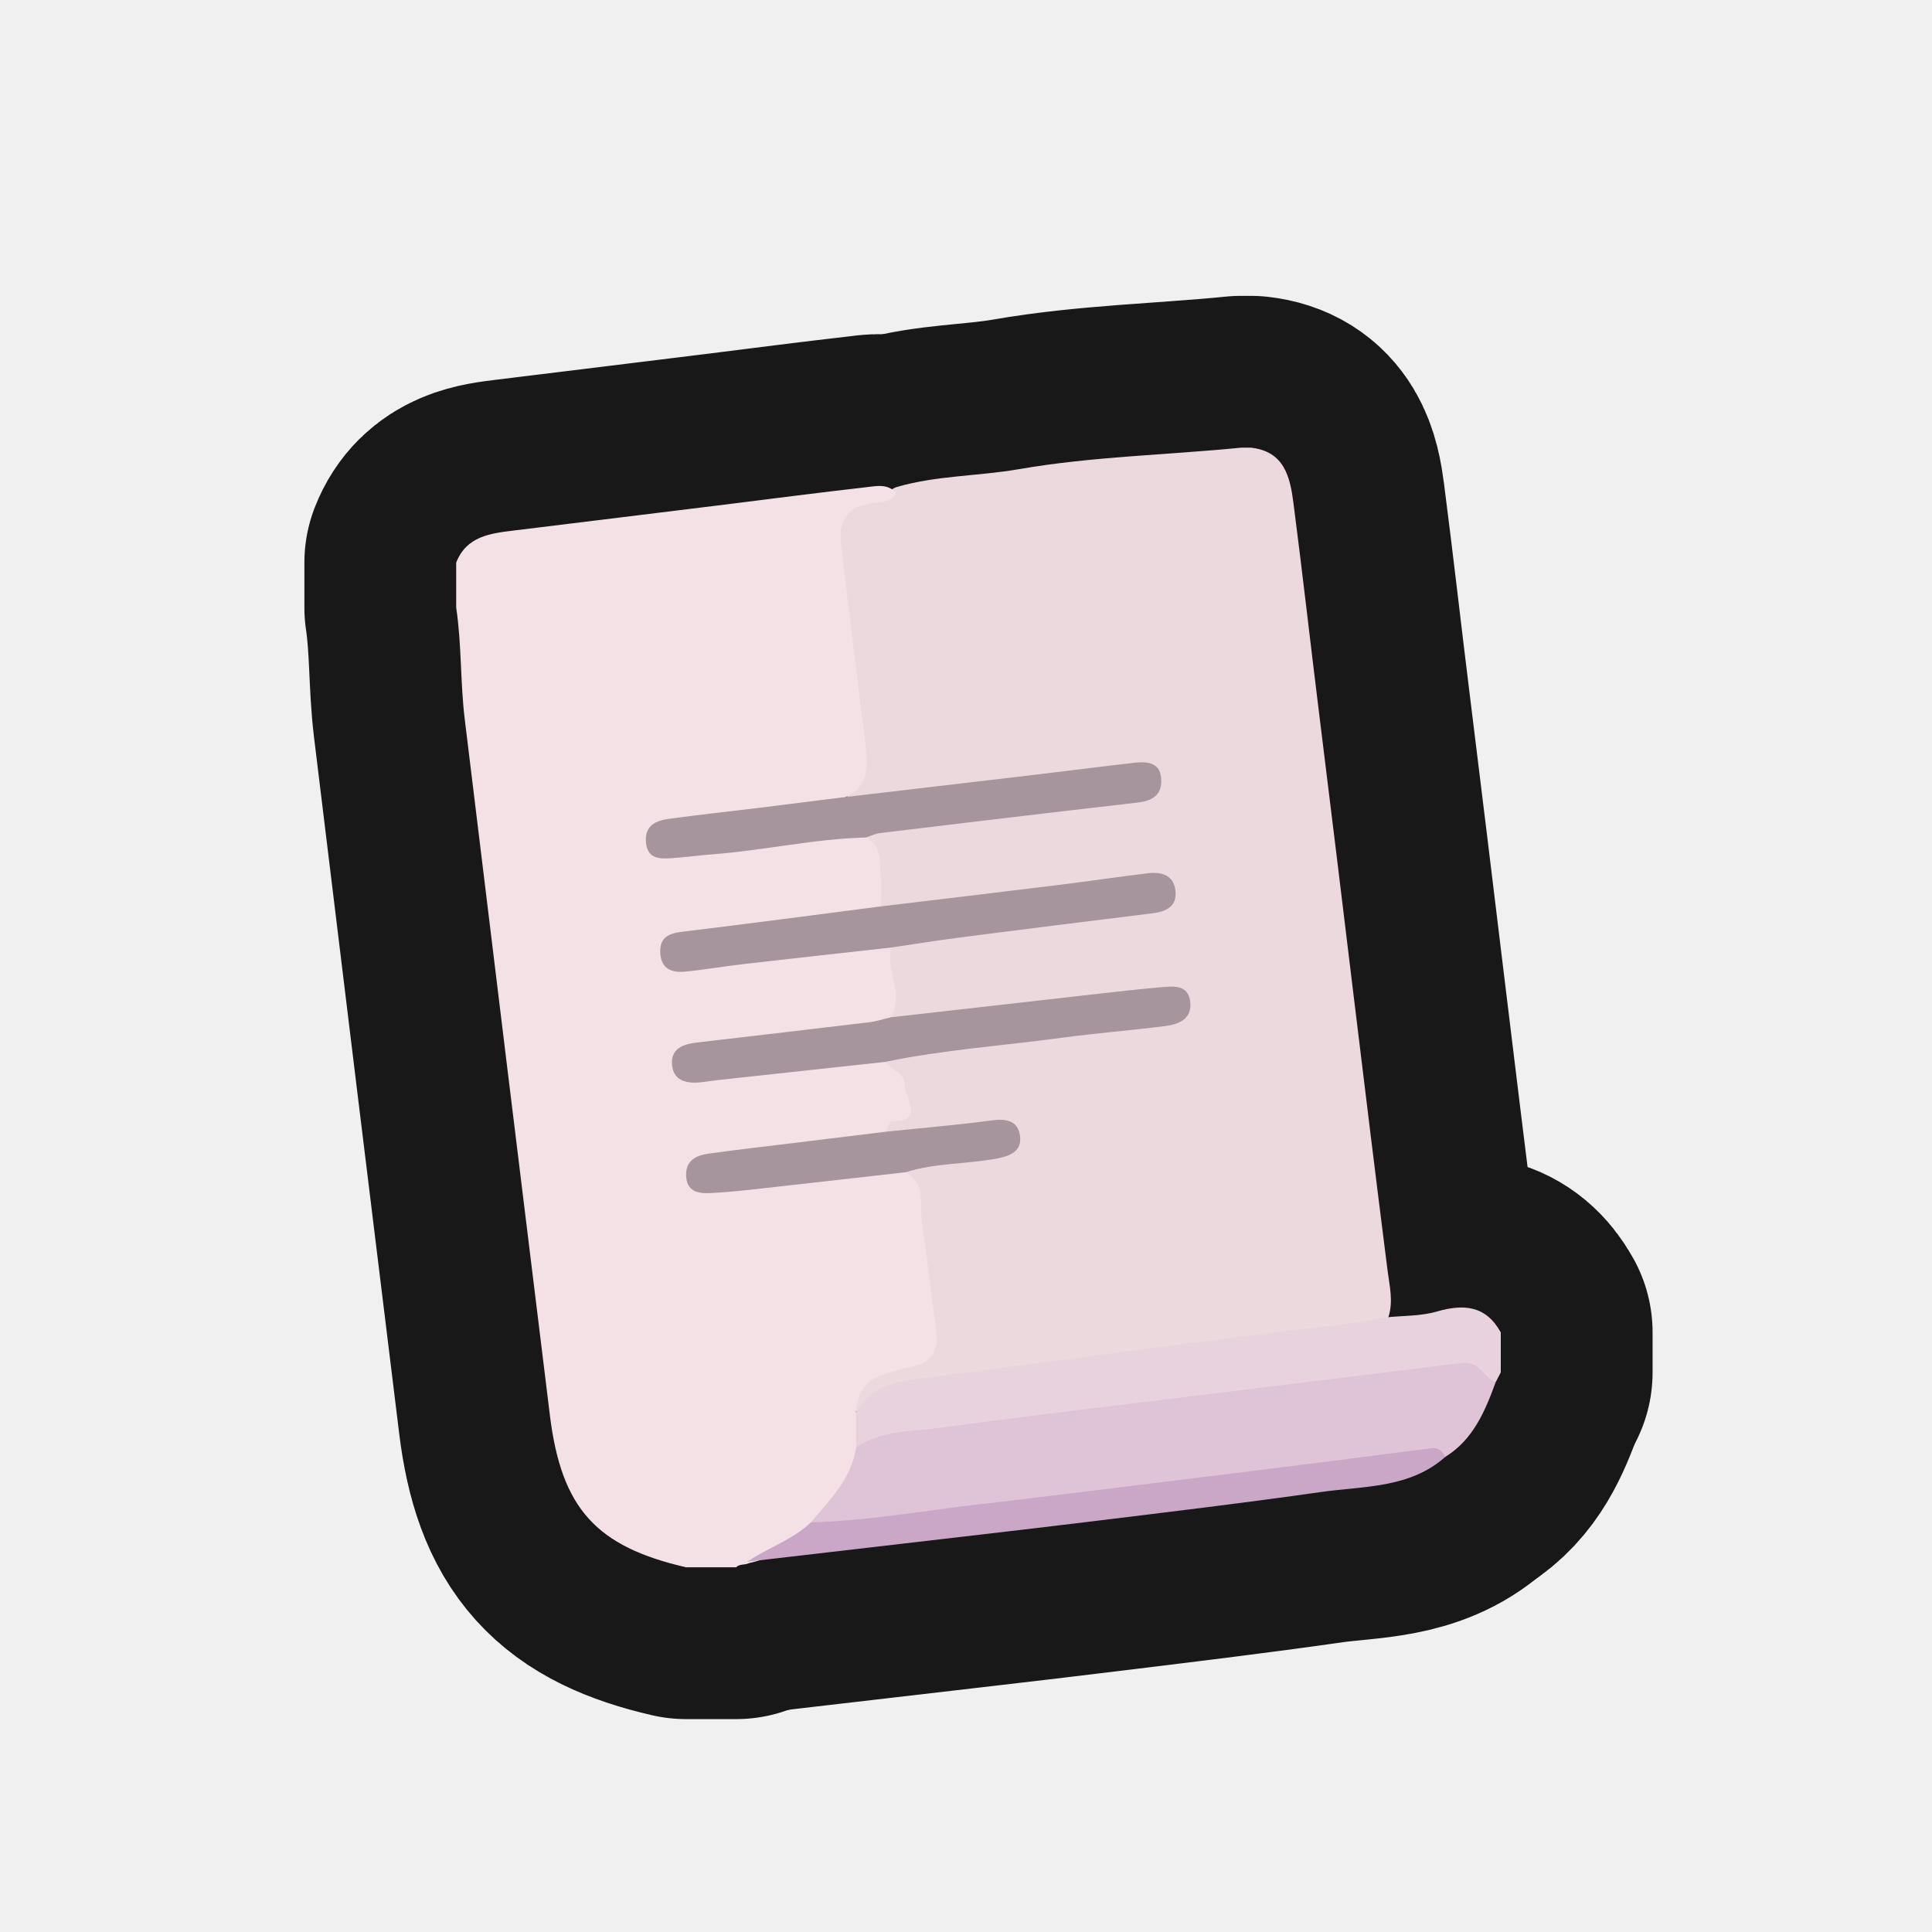
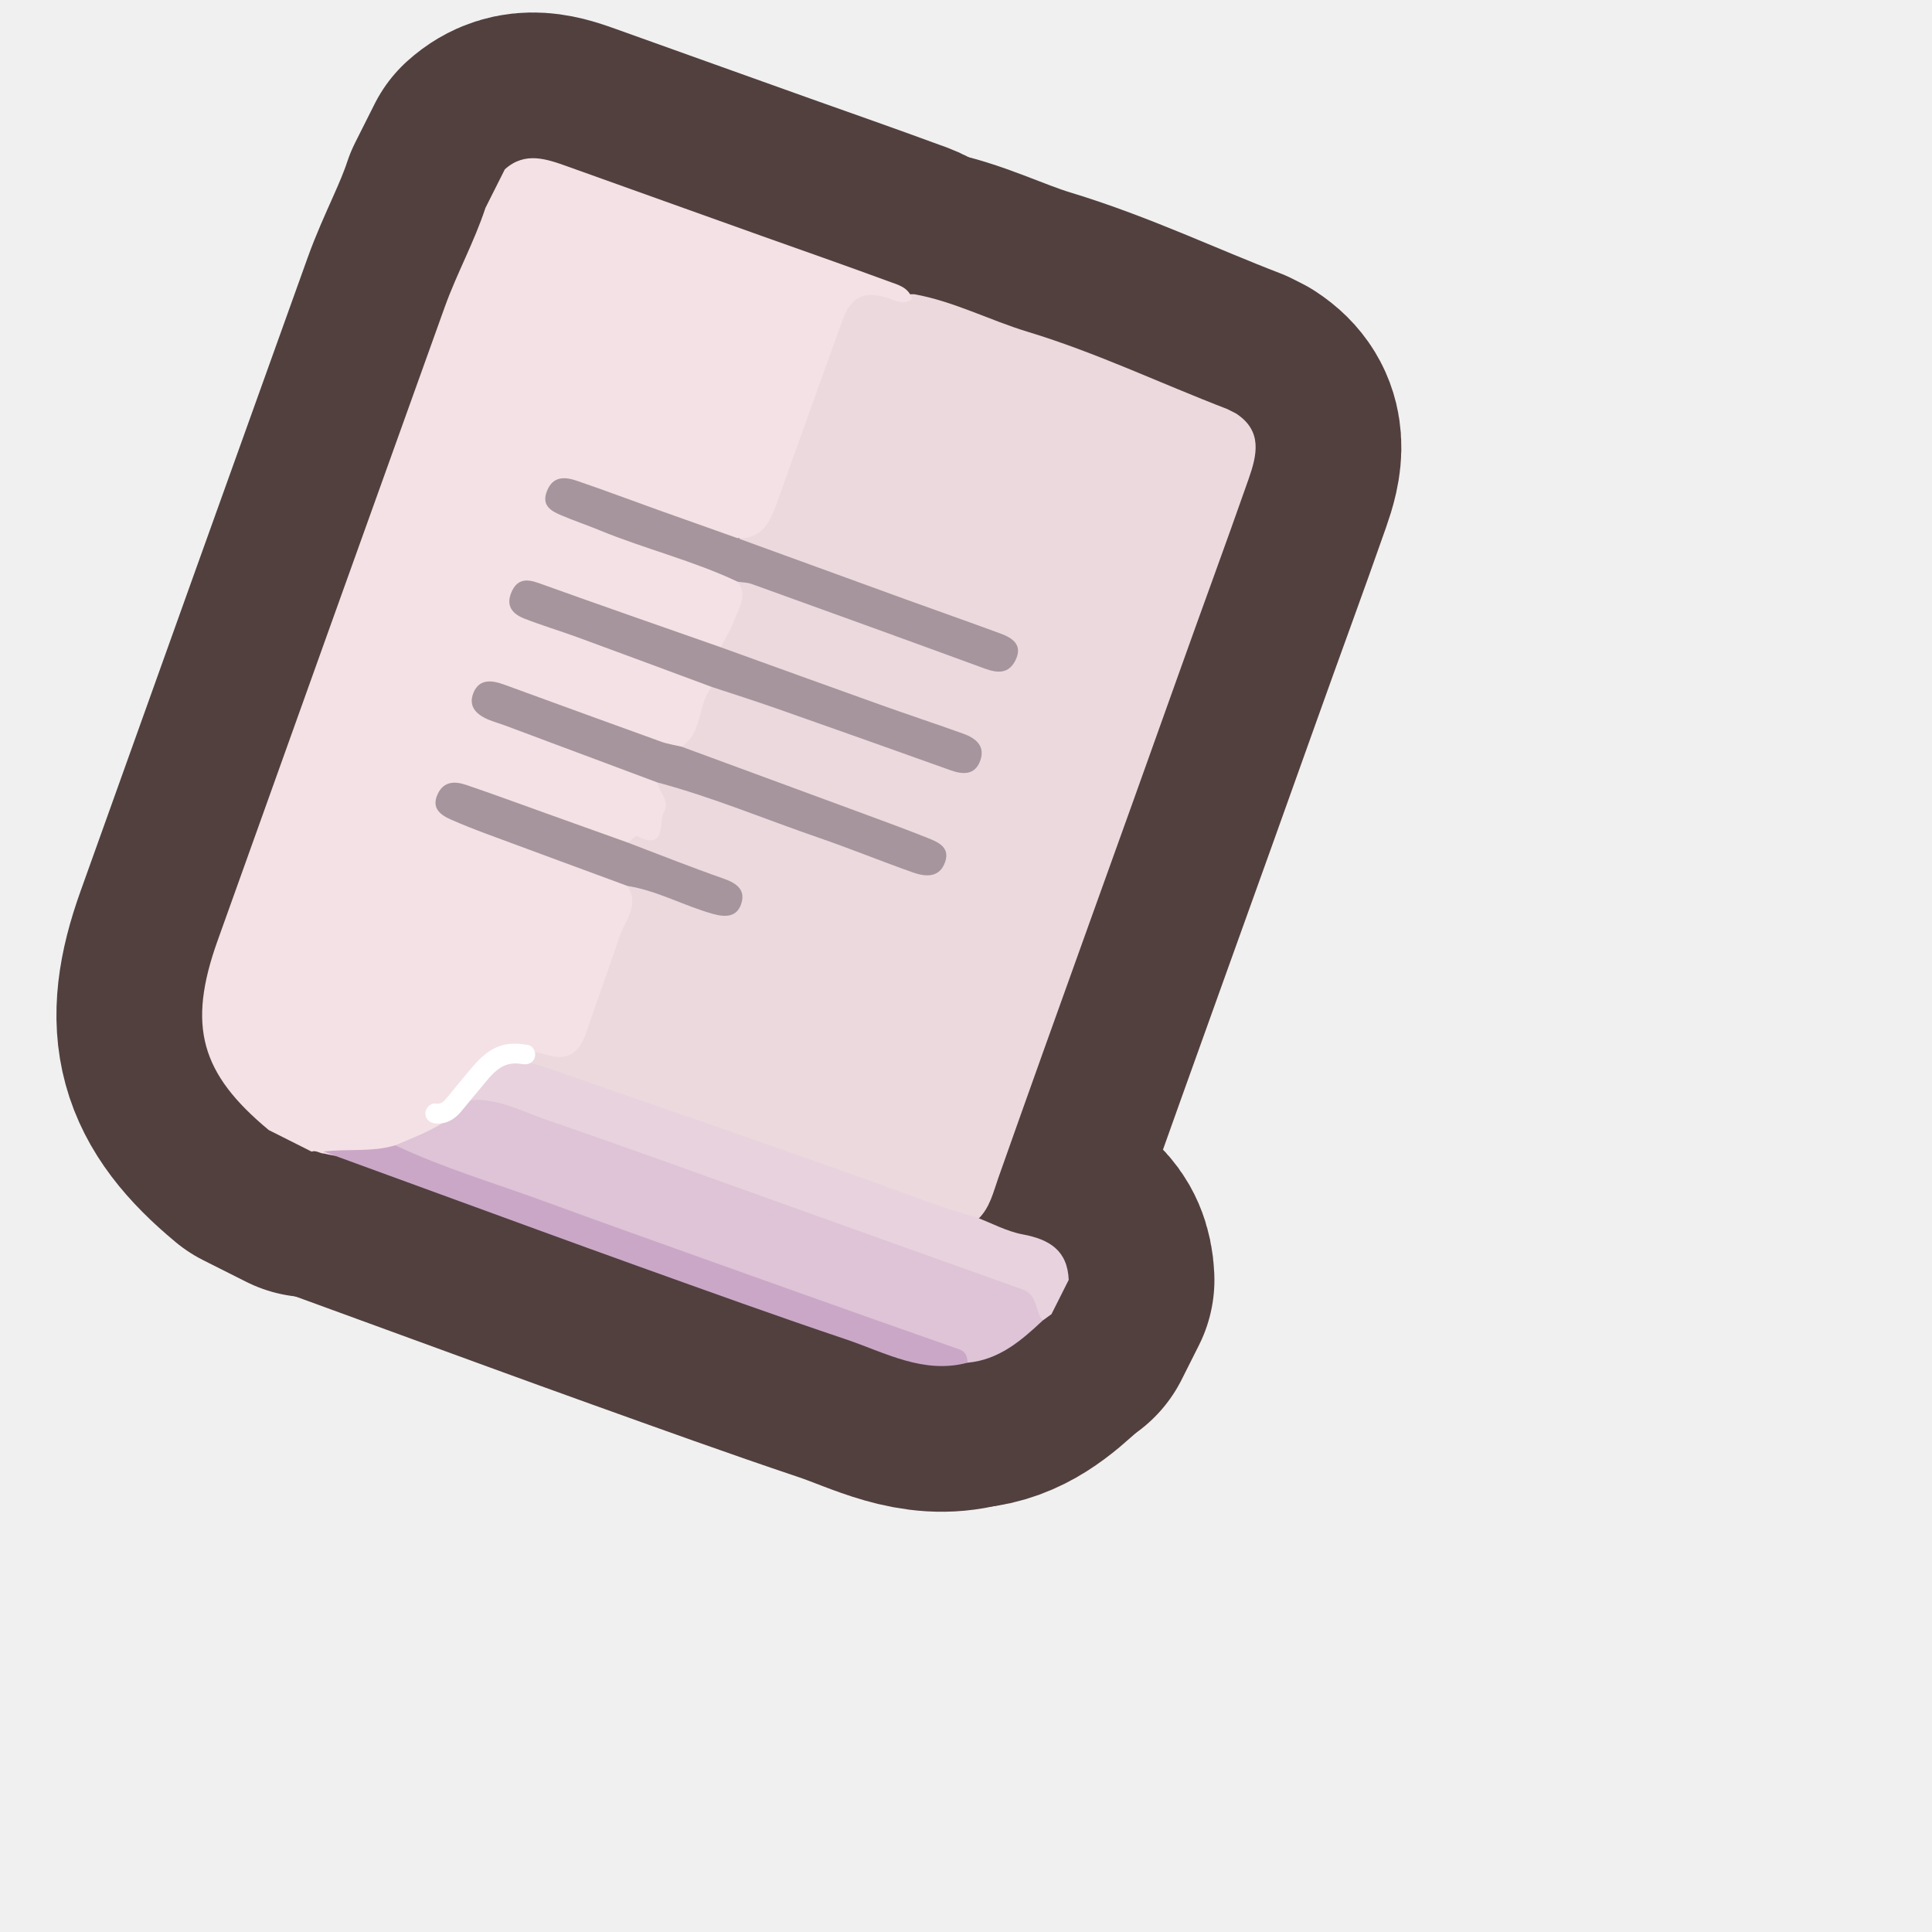
<svg xmlns="http://www.w3.org/2000/svg" xmlns:xlink="http://www.w3.org/1999/xlink" id="Layer_1" data-name="Layer 1" width="280" height="280" viewBox="0 0 280 280">
  <a xlink:href="https://www.notion.so/dmmnotes/Transcripts-ba81088cb946415f86bb25a005fe4ae2?pvs=4">
    <g>
      <g>
-         <path d="M179.839,64.879h1.449c4.822.534,5.669,4.175,6.166,8.005,1.333,10.277,2.484,20.576,3.765,30.86,3.337,26.782,6.476,53.588,9.874,80.363.285,2.247.871,4.519.117,6.798-1.277,1.785-3.278,1.848-5.165,2.098-19.899,2.633-39.805,5.219-59.719,7.724-4.382.551-8.401,1.615-12.01,4.142-2.163-2.855.097-4.376,1.907-5.869,1.414-1.166,3.302-1.447,5.031-1.956,2.321-.684,3.481-2.143,3.153-4.542-1.025-7.513-1.262-15.146-3.38-22.493.4-1.925,2.06-1.722,3.416-1.971,3.075-.566,6.229-.616,9.275-1.358,1.002-.244,2.456-.401,2.312-1.794-.151-1.466-1.613-1.15-2.631-1.153-3.982-.012-7.897.739-11.842,1.146-.964.099-1.919.195-2.828-.251-1.186-.95-.891-2.068.121-2.691,2.554-1.572,1.564-3.392.626-5.276-.562-1.128-1.861-2.043-.995-3.575,4.138-1.888,8.659-1.764,13.018-2.401,8.324-1.217,16.699-2.067,25.057-3.032,1.551-.179,4.091.04,3.792-2.176-.223-1.655-2.652-1.167-4.106-.988-10.499,1.291-21.025,2.35-31.507,3.778-1.896.258-3.824.708-5.579-.552-.711-3.481-1.832-6.949-.411-10.515,1.298-1.521,3.128-1.623,4.921-1.852,9.9-1.261,19.788-2.615,29.715-3.673,1.873-.2,5.171.042,4.837-2.397-.362-2.651-3.424-1.139-5.246-.944-10.284,1.102-20.528,2.536-30.789,3.832-1.535.194-3.106.593-4.566-.347-1.824-3.326-1.053-7.221-2.34-10.668.818-1.78,2.548-1.64,4.044-1.79,10.304-1.036,20.537-2.673,30.847-3.655,1.683-.16,3.35-.414,4.958-.942.724-.238,1.318-.738,1.258-1.566-.063-.872-.783-1.123-1.539-1.233-1.331-.195-2.639.031-3.955.187-11.123,1.317-22.205,2.956-33.332,4.239-1.666.192-3.358.604-4.867-.567,3.336-10.927-1.365-21.461-1.586-32.215-.01-.478-.142-.952-.203-1.43-.99-7.649-.523-8.352,7.046-10.589.705-.208,1.255-.711,1.926-.983,5.808-1.71,11.886-1.584,17.795-2.611,10.646-1.849,21.45-2.047,32.171-3.115Z" fill="none" stroke="#181818" stroke-linecap="round" stroke-linejoin="round" stroke-width="44" />
-         <path d="M129.866,71.416c-.625,1.294-1.791,1.316-3.029,1.467-3.89.473-5.38,2.245-4.943,5.989,1.13,9.697,2.358,19.383,3.529,29.075.361,2.989.576,5.952-2.817,7.554-1.321,1.775-3.348,1.762-5.232,1.966-6.237.675-12.419,1.793-18.675,2.314-.481.04-.973.076-1.427.232-.798.274-1.713.559-1.712,1.592.001,1.16,1.023,1.194,1.836,1.309,1.687.239,3.37.07,5.049-.151,5.861-.77,11.736-1.436,17.588-2.281,1.88-.271,3.861-.71,5.468.894,2.332,1.16,1.917,3.458,2.146,5.424.175,1.501.027,3.039.022,4.561-1.583,1.914-3.918,1.674-5.999,1.952-6.459.863-12.935,1.605-19.389,2.508-.717.1-1.447.175-2.135.391-1.083.34-2.787.265-2.515,1.949.257,1.592,1.8,1.268,2.983,1.16,8.053-.737,16.07-1.795,24.1-2.745,1.533-.181,3.139-.626,4.419.751-.734,3.368,1.908,6.738-.003,10.106-.964,1.762-2.737,1.724-4.383,1.972-7.126,1.072-14.348,1.395-21.442,2.685-1.5.273-4.181-0-3.847,2.159.316,2.045,2.785,1.129,4.367,1.006,6.467-.505,12.891-1.406,19.326-2.204,1.762-.218,3.607-.611,5.115.849.981,1.167,3,1.748,2.895,3.456-.11,1.789,3.094,5.167-1.988,5.154-.258-.001-.517.98-.776,1.504-1.188,1.705-3.094,1.715-4.848,1.977-6.081.91-12.233,1.236-18.309,2.195-1.064.168-2.175.148-3.123.785-.411.276-.769.596-.783,1.129-.02.741.485,1.059,1.104,1.207,1.792.428,3.599.277,5.395.046,6.099-.783,12.201-1.536,18.303-2.286,1.76-.216,3.613-.729,5.109.82,3.037,1.767,2.009,4.871,2.393,7.472.749,5.07,1.309,10.169,2.029,15.244.448,3.159-.682,5.052-3.931,5.564-.939.148-1.841.519-2.772.738-3.066.723-4.799,2.558-4.899,5.784,1.372,1.276,1.102,2.922,1.024,4.524-.461,4.982-3.428,8.523-6.807,11.827-2.807,2.624-5.954,4.656-9.763,5.51-.579.302-1.334.064-1.841.595h-7.243c-13.02-3.005-18.078-8.483-19.747-22.075-4.129-33.627-8.255-67.255-12.34-100.888-.649-5.345-.431-10.778-1.234-16.124v-6.52c1.495-3.846,4.988-4.233,8.338-4.65,10.293-1.28,20.593-2.505,30.885-3.794,6.702-.839,13.401-1.709,20.113-2.473,1.539-.175,3.141-.576,4.414.792Z" fill="none" stroke="#181818" stroke-linecap="round" stroke-linejoin="round" stroke-width="44" />
-         <path d="M217.505,198.895c-.251.484-.502.968-.753,1.452-9.792-2.757-19.303.64-28.857,1.639-18.83,1.968-37.608,4.484-56.407,6.776-2.477.302-4.796,1.811-7.412,1.006-.003-1.692-.006-3.384-.01-5.077,2.297-4.211,6.5-4.507,10.531-5.044,16.383-2.181,32.763-4.381,49.164-6.419,5.706-.709,11.443-1.152,17.088-2.304,2.464-.255,5.028-.164,7.369-.842,3.931-1.137,7.123-.878,9.286,3.018v5.795Z" fill="none" stroke="#181818" stroke-linecap="round" stroke-linejoin="round" stroke-width="44" />
-         <path d="M129.134,137.327c-7.113.793-14.227,1.569-21.337,2.388-2.852.328-5.685.83-8.541,1.102-1.841.175-3.397-.355-3.558-2.608-.154-2.155.99-2.905,3.017-3.151,9.66-1.171,19.306-2.453,28.957-3.696,8.46-1.019,16.923-2.02,25.38-3.062,4.41-.544,8.806-1.193,13.216-1.731,1.959-.239,3.805.165,4.086,2.481.281,2.315-1.327,3.069-3.366,3.318-9.297,1.139-18.592,2.305-27.882,3.501-3.331.429-6.648.969-9.971,1.458Z" fill="none" stroke="#181818" stroke-linecap="round" stroke-linejoin="round" stroke-width="44" />
-         <path d="M128.268,153.9c-8.128.882-16.255,1.762-24.383,2.648-.836.091-1.666.25-2.503.324-2.011.178-3.821-.317-3.992-2.606-.173-2.324,1.654-2.946,3.598-3.174,8.336-.975,16.674-1.938,25.006-2.942,1.059-.128,2.091-.473,3.136-.717,9.658-1.097,19.314-2.2,28.973-3.288,3.46-.39,6.92-.79,10.389-1.09,1.686-.146,3.657-.288,3.991,2.01.37,2.549-1.56,3.371-3.568,3.631-5.001.647-10.037,1.025-15.033,1.704-8.539,1.16-17.158,1.738-25.614,3.5Z" fill="none" stroke="#181818" stroke-linecap="round" stroke-linejoin="round" stroke-width="44" />
-         <path d="M125.502,121.378c-7.442.176-14.718,1.863-22.119,2.426-2.028.154-4.047.432-6.076.573-1.749.121-3.481.089-3.689-2.311-.211-2.427,1.438-3.137,3.333-3.397,4.268-.585,8.555-1.04,12.832-1.564,4.275-.524,8.548-1.067,12.823-1.603,8.946-1.05,17.893-2.093,26.839-3.153,5.011-.594,10.016-1.246,15.03-1.81,1.943-.219,3.799.016,3.823,2.586.021,2.292-1.503,2.969-3.554,3.205-12.415,1.425-24.823,2.911-37.23,4.406-.686.083-1.342.422-2.011.643Z" fill="none" stroke="#181818" stroke-linecap="round" stroke-linejoin="round" stroke-width="44" />
-         <path d="M131.247,169.889c-7.507.848-15.014,1.707-22.523,2.537-1.909.211-3.825.382-5.743.483-1.821.096-3.478-.222-3.548-2.551-.065-2.174,1.468-2.916,3.245-3.163,4.159-.578,8.333-1.048,12.501-1.56,4.406-.541,8.812-1.08,13.218-1.62,5.128-.532,10.269-.969,15.379-1.641,2.122-.279,3.783.073,4.059,2.306.247,2.005-1.193,2.795-3.128,3.177-4.461.882-9.085.644-13.461,2.032Z" fill="none" stroke="#181818" stroke-linecap="round" stroke-linejoin="round" stroke-width="44" />
-         <path d="M124.076,209.768c3.678-2.483,8.033-2.277,12.131-2.834,13.376-1.818,26.787-3.377,40.185-5.03,11.857-1.463,23.717-2.907,35.573-4.383,2.363-.294,3.084,2.071,4.788,2.826-1.538,4.197-3.241,8.283-7.282,10.79-10.668.975-21.265,2.545-31.901,3.795-18.322,2.153-36.61,4.585-54.938,6.693-1.777.204-3.635.537-5.093-1.005,2.744-3.277,5.864-6.327,6.537-10.852Z" fill="none" stroke="#181818" stroke-linecap="round" stroke-linejoin="round" stroke-width="44" />
-         <path d="M117.539,220.62c8.054-.19,15.974-1.635,23.95-2.554,8.928-1.03,17.847-2.141,26.767-3.239,8.682-1.068,17.362-2.157,26.042-3.248,4.395-.552,8.786-1.137,13.182-1.689.972-.122,1.583.425,1.992,1.248-5.192,4.595-11.833,4.212-18.045,5.099-10.911,1.558-21.859,2.87-32.801,4.207-10.827,1.323-21.665,2.553-32.498,3.82-5.948.695-11.896,1.383-17.843,2.073,3.008-2.032,6.571-3.163,9.256-5.717Z" fill="none" stroke="#181818" stroke-linecap="round" stroke-linejoin="round" stroke-width="44" />
+         <path d="M177.875,59.29l1.242.625c3.905,2.538,3.061,6.025,1.836,9.523-3.288,9.388-6.743,18.717-10.078,28.088-8.687,24.406-17.555,48.748-26.186,73.175-.724,2.05-1.202,4.251-2.831,5.88-1.865.98-3.608.172-5.334-.428-18.2-6.323-36.386-12.689-54.544-19.128-3.996-1.417-7.901-2.238-12.086-1.627-.624-3.381,1.97-3.711,4.167-4.211,1.716-.39,3.456.183,5.158.492,2.285.415,3.909-.337,4.663-2.536,2.361-6.885,5.449-13.533,6.801-20.747,1.173-1.478,2.509-.588,3.779-.218,2.881.841,5.608,2.158,8.539,2.835.965.223,2.279.715,2.756-.541.502-1.322-.887-1.682-1.759-2.123-3.41-1.728-7.091-2.771-10.65-4.124-.87-.33-1.73-.66-2.318-1.435-.608-1.326.128-2.158,1.264-2.256,2.868-.247,2.804-2.235,2.812-4.255.005-1.209-.715-2.555.688-3.495,4.363.166,8.186,2.221,12.199,3.554,7.663,2.546,15.212,5.428,22.796,8.205,1.407.515,3.491,1.798,4.19-.231.522-1.515-1.771-2.145-3.095-2.618-9.56-3.42-19.044-7.051-28.649-10.347-1.737-.596-3.584-1.042-4.546-2.879.892-3.292,1.426-6.749,4.182-9.195,1.768-.744,3.382-.043,5.018.534,9.034,3.187,18.098,6.29,27.066,9.664,1.692.637,4.416,2.266,5.182.031.832-2.43-2.445-2.453-4.092-3.072-9.294-3.49-18.698-6.677-28.056-9.991-1.4-.496-2.92-.831-3.766-2.267-.13-3.639,2.211-6.647,2.594-10.157,1.469-1.174,2.892-.308,4.24.208,9.283,3.555,18.764,6.564,28.029,10.167,1.512.588,3.051,1.09,4.658,1.33.723.108,1.448-.064,1.754-.801.322-.775-.187-1.3-.788-1.721-1.057-.741-2.276-1.111-3.472-1.546-10.106-3.667-20.317-7.041-30.412-10.738-1.511-.554-3.14-.93-3.929-2.585,7.573-7.932,8.084-18.993,12.532-28.31.198-.414.289-.878.442-1.314,2.449-6.986,3.153-7.388,10.609-6.042.694.125,1.383-.069,2.076-.012,5.718,1.038,10.877,3.767,16.387,5.435,9.927,3.005,19.278,7.494,28.932,11.201Z" fill="none" stroke="#52403f" stroke-linecap="round" stroke-linejoin="round" stroke-width="42.235" />
+         <path d="M132.201,43.347c-1.094.84-2.104.357-3.23-.048-3.54-1.272-5.582-.395-6.822,3.005-3.212,8.803-6.336,17.639-9.512,26.456-.979,2.719-2.073,5.353-5.674,5.264-1.898.953-3.631.068-5.335-.57-5.64-2.111-11.424-3.818-17.013-6.069-.43-.173-.867-.354-1.323-.416-.802-.11-1.71-.259-2.154.627-.499.996.362,1.465,1.01,1.914,1.343.932,2.86,1.513,4.395,2.048,5.358,1.867,10.684,3.829,16.066,5.629,1.729.578,3.617,1.057,4.304,3.124,1.5,2.001.153,3.792-.498,5.577-.497,1.362-1.288,2.618-1.948,3.921-2.183.959-4.082-.254-5.986-.913-5.911-2.045-11.785-4.201-17.709-6.211-.658-.223-1.316-.474-2-.586-1.075-.176-2.504-.975-2.997.587-.466,1.476.997,1.863,2.058,2.281,7.224,2.841,14.556,5.39,21.851,8.039,1.393.506,2.962.816,3.466,2.55-2.082,2.572-1.269,6.601-4.36,8.665-1.586,1.095-3.091.298-4.609-.199-6.574-2.154-12.906-4.991-19.546-6.943-1.404-.413-3.585-1.803-4.23.193-.611,1.89,1.901,2.169,3.311,2.746,5.764,2.356,11.661,4.353,17.524,6.444,1.605.572,3.357,1.031,4.021,2.934.338,1.423,1.819,2.793.992,4.212-.866,1.487.425,5.765-3.928,3.563-.221-.112-.867.618-1.314.955-1.754.95-3.393.137-5.01-.395-5.607-1.842-11.024-4.215-16.648-6.013-.985-.315-1.93-.811-3.017-.673-.471.06-.916.18-1.158.63-.337.627-.041,1.118.426,1.511,1.352,1.14,2.967,1.79,4.607,2.366,5.568,1.958,11.125,3.944,16.682,5.932,1.603.574,3.413.933,4.028,2.907,1.843,2.825-.378,5.044-1.17,7.44-1.544,4.671-3.263,9.285-4.833,13.947-.978,2.902-2.763,4.038-5.771,3.076-.869-.278-1.803-.349-2.696-.562-2.941-.702-5.218.124-6.696,2.848.626,1.686-.315,2.981-1.072,4.321-2.544,4.073-6.615,5.831-10.938,7.208-3.539,1.04-7.114,1.426-10.748.515-.627.009-1.172-.52-1.835-.284-2.071-1.041-4.141-2.082-6.212-3.124-9.869-8.192-11.845-15.071-7.415-27.446,10.96-30.618,21.922-61.236,32.923-91.839,1.748-4.864,4.278-9.428,5.895-14.359l2.811-5.591c2.941-2.654,6.103-1.48,9.155-.392,9.379,3.341,18.74,6.732,28.122,10.065,6.11,2.17,12.229,4.314,18.314,6.553,1.395.513,2.942.861,3.444,2.582Z" fill="none" stroke="#52403f" stroke-linecap="round" stroke-linejoin="round" stroke-width="42.235" />
+         <path d="M152.385,190.46c-.424.307-.848.614-1.272.921-7.208-6.587-16.83-7.775-25.453-11.038-16.997-6.432-34.185-12.372-51.295-18.513-2.255-.809-4.894-.515-6.79-2.334.727-1.453,1.454-2.905,2.181-4.358,3.786-2.621,7.518-1.062,11.206.216,14.99,5.195,29.986,10.371,44.93,15.695,5.199,1.852,10.31,3.946,15.648,5.393,2.223.844,4.382,2.027,6.683,2.456,3.862.72,6.488,2.318,6.662,6.592l-2.499,4.97Z" fill="none" stroke="#52403f" stroke-linecap="round" stroke-linejoin="round" stroke-width="42.235" />
+         <path d="M103.15,99.555c-6.442-2.387-12.878-4.79-19.328-7.153-2.587-.948-5.233-1.74-7.8-2.738-1.655-.644-2.76-1.769-1.927-3.771.797-1.915,2.102-2.064,3.946-1.401,8.789,3.161,17.614,6.222,26.426,9.318,7.695,2.775,15.383,5.565,23.086,8.318,4.016,1.435,8.066,2.774,12.08,4.215,1.783.64,3.192,1.783,2.434,3.889-.757,2.106-2.461,2.059-4.318,1.394-8.465-3.032-16.938-6.041-25.421-9.021-3.041-1.069-6.119-2.036-9.179-3.049Z" fill="none" stroke="#52403f" stroke-linecap="round" stroke-linejoin="round" stroke-width="42.235" />
+         <path d="M95.261,113.394c-7.35-2.749-14.7-5.499-22.052-8.244-.757-.282-1.537-.504-2.287-.801-1.801-.715-3.14-1.92-2.299-3.957.853-2.067,2.689-1.813,4.454-1.17,7.569,2.759,15.135,5.528,22.713,8.26.963.347,1.997.496,2.999.737,8.755,3.224,17.512,6.442,26.264,9.674,3.135,1.158,6.275,2.307,9.379,3.546,1.509.602,3.26,1.33,2.556,3.445-.781,2.345-2.791,2.218-4.626,1.575-4.568-1.601-9.05-3.449-13.627-5.022-7.823-2.688-15.464-5.908-23.475-8.044Z" fill="none" stroke="#52403f" stroke-linecap="round" stroke-linejoin="round" stroke-width="42.235" />
+         <path d="M106.913,84.311c-6.458-3.058-13.425-4.749-20.014-7.458-1.806-.742-3.657-1.374-5.458-2.129-1.552-.65-3.023-1.425-2.167-3.572.866-2.173,2.586-2.07,4.323-1.476,3.913,1.339,7.785,2.797,11.678,4.192,3.892,1.394,7.791,2.771,11.687,4.155,8.125,2.957,16.248,5.921,24.376,8.869,4.554,1.652,9.127,3.25,13.67,4.929,1.761.65,3.251,1.652,2.163,3.866-.971,1.974-2.57,1.898-4.43,1.216-11.261-4.132-22.543-8.207-33.827-12.276-.624-.225-1.333-.216-2.002-.316Z" fill="none" stroke="#52403f" stroke-linecap="round" stroke-linejoin="round" stroke-width="42.235" />
+         <path d="M90.921,128.39c-6.804-2.51-13.611-5.011-20.409-7.537-1.728-.642-3.445-1.322-5.133-2.062-1.603-.703-2.887-1.69-1.942-3.717.882-1.893,2.517-1.868,4.147-1.313,3.816,1.298,7.598,2.695,11.393,4.053,4.012,1.436,8.023,2.874,12.034,4.311,4.627,1.755,9.224,3.597,13.896,5.224,1.94.676,3.213,1.694,2.486,3.728-.653,1.826-2.229,1.882-4.052,1.376-4.206-1.167-8.068-3.366-12.42-4.062Z" fill="none" stroke="#52403f" stroke-linecap="round" stroke-linejoin="round" stroke-width="42.235" />
+         <path d="M67.575,159.496c4.225-.543,7.87,1.511,11.625,2.801,12.255,4.209,24.428,8.655,36.631,13.015,10.799,3.859,21.593,7.734,32.396,11.581,2.153.767,1.751,3.106,2.887,4.488-3.129,2.936-6.351,5.705-10.897,6.113-9.569-3.764-19.334-6.987-28.993-10.502-16.641-6.055-33.373-11.856-49.999-17.951-1.612-.591-3.349-1.107-3.934-3.058,3.766-1.627,7.758-2.897,10.286-6.488Z" fill="none" stroke="#52403f" stroke-linecap="round" stroke-linejoin="round" stroke-width="42.235" />
+         <path d="M57.289,165.984c6.989,3.31,14.404,5.487,21.64,8.137,8.1,2.967,16.228,5.86,24.351,8.765,7.906,2.828,15.819,5.637,23.733,8.444,4.007,1.422,8.025,2.814,12.032,4.236.886.315,1.174,1.047,1.17,1.929-6.434,1.702-11.964-1.491-17.674-3.409-10.029-3.369-19.983-6.965-29.943-10.537-9.855-3.534-19.68-7.153-29.517-10.738-5.4-1.968-10.798-3.944-16.196-5.916,3.456-.445,6.999.121,10.402-.911Z" fill="none" stroke="#52403f" stroke-linecap="round" stroke-linejoin="round" stroke-width="42.235" />
      </g>
      <g>
-         <path d="M179.839,64.879h1.449c4.822.534,5.669,4.175,6.166,8.005,1.333,10.277,2.484,20.576,3.765,30.86,3.337,26.782,6.476,53.588,9.874,80.363.285,2.247.871,4.519.117,6.798-1.277,1.785-3.278,1.848-5.165,2.098-19.899,2.633-39.805,5.219-59.719,7.724-4.382.551-8.401,1.615-12.01,4.142-2.163-2.855.097-4.376,1.907-5.869,1.414-1.166,3.302-1.447,5.031-1.956,2.321-.684,3.481-2.143,3.153-4.542-1.025-7.513-1.262-15.146-3.38-22.493.4-1.925,2.06-1.722,3.416-1.971,3.075-.566,6.229-.616,9.275-1.358,1.002-.244,2.456-.401,2.312-1.794-.151-1.466-1.613-1.15-2.631-1.153-3.982-.012-7.897.739-11.842,1.146-.964.099-1.919.195-2.828-.251-1.186-.95-.891-2.068.121-2.691,2.554-1.572,1.564-3.392.626-5.276-.562-1.128-1.861-2.043-.995-3.575,4.138-1.888,8.659-1.764,13.018-2.401,8.324-1.217,16.699-2.067,25.057-3.032,1.551-.179,4.091.04,3.792-2.176-.223-1.655-2.652-1.167-4.106-.988-10.499,1.291-21.025,2.35-31.507,3.778-1.896.258-3.824.708-5.579-.552-.711-3.481-1.832-6.949-.411-10.515,1.298-1.521,3.128-1.623,4.921-1.852,9.9-1.261,19.788-2.615,29.715-3.673,1.873-.2,5.171.042,4.837-2.397-.362-2.651-3.424-1.139-5.246-.944-10.284,1.102-20.528,2.536-30.789,3.832-1.535.194-3.106.593-4.566-.347-1.824-3.326-1.053-7.221-2.34-10.668.818-1.78,2.548-1.64,4.044-1.79,10.304-1.036,20.537-2.673,30.847-3.655,1.683-.16,3.35-.414,4.958-.942.724-.238,1.318-.738,1.258-1.566-.063-.872-.783-1.123-1.539-1.233-1.331-.195-2.639.031-3.955.187-11.123,1.317-22.205,2.956-33.332,4.239-1.666.192-3.358.604-4.867-.567,3.336-10.927-1.365-21.461-1.586-32.215-.01-.478-.142-.952-.203-1.43-.99-7.649-.523-8.352,7.046-10.589.705-.208,1.255-.711,1.926-.983,5.808-1.71,11.886-1.584,17.795-2.611,10.646-1.849,21.45-2.047,32.171-3.115Z" fill="#ebd9de" stroke-width="0" />
-         <path d="M129.866,71.416c-.625,1.294-1.791,1.316-3.029,1.467-3.89.473-5.38,2.245-4.943,5.989,1.13,9.697,2.358,19.383,3.529,29.075.361,2.989.576,5.952-2.817,7.554-1.321,1.775-3.348,1.762-5.232,1.966-6.237.675-12.419,1.793-18.675,2.314-.481.04-.973.076-1.427.232-.798.274-1.713.559-1.712,1.592.001,1.16,1.023,1.194,1.836,1.309,1.687.239,3.37.07,5.049-.151,5.861-.77,11.736-1.436,17.588-2.281,1.88-.271,3.861-.71,5.468.894,2.332,1.16,1.917,3.458,2.146,5.424.175,1.501.027,3.039.022,4.561-1.583,1.914-3.918,1.674-5.999,1.952-6.459.863-12.935,1.605-19.389,2.508-.717.1-1.447.175-2.135.391-1.083.34-2.787.265-2.515,1.949.257,1.592,1.8,1.268,2.983,1.16,8.053-.737,16.07-1.795,24.1-2.745,1.533-.181,3.139-.626,4.419.751-.734,3.368,1.908,6.738-.003,10.106-.964,1.762-2.737,1.724-4.383,1.972-7.126,1.072-14.348,1.395-21.442,2.685-1.5.273-4.181-0-3.847,2.159.316,2.045,2.785,1.129,4.367,1.006,6.467-.505,12.891-1.406,19.326-2.204,1.762-.218,3.607-.611,5.115.849.981,1.167,3,1.748,2.895,3.456-.11,1.789,3.094,5.167-1.988,5.154-.258-.001-.517.98-.776,1.504-1.188,1.705-3.094,1.715-4.848,1.977-6.081.91-12.233,1.236-18.309,2.195-1.064.168-2.175.148-3.123.785-.411.276-.769.596-.783,1.129-.02.741.485,1.059,1.104,1.207,1.792.428,3.599.277,5.395.046,6.099-.783,12.201-1.536,18.303-2.286,1.76-.216,3.613-.729,5.109.82,3.037,1.767,2.009,4.871,2.393,7.472.749,5.07,1.309,10.169,2.029,15.244.448,3.159-.682,5.052-3.931,5.564-.939.148-1.841.519-2.772.738-3.066.723-4.799,2.558-4.899,5.784,1.372,1.276,1.102,2.922,1.024,4.524-.461,4.982-3.428,8.523-6.807,11.827-2.807,2.624-5.954,4.656-9.763,5.51-.579.302-1.334.064-1.841.595h-7.243c-13.02-3.005-18.078-8.483-19.747-22.075-4.129-33.627-8.255-67.255-12.34-100.888-.649-5.345-.431-10.778-1.234-16.124v-6.52c1.495-3.846,4.988-4.233,8.338-4.65,10.293-1.28,20.593-2.505,30.885-3.794,6.702-.839,13.401-1.709,20.113-2.473,1.539-.175,3.141-.576,4.414.792Z" fill="#f4e1e5" stroke-width="0" />
-         <path d="M217.505,198.895c-.251.484-.502.968-.753,1.452-9.792-2.757-19.303.64-28.857,1.639-18.83,1.968-37.608,4.484-56.407,6.776-2.477.302-4.796,1.811-7.412,1.006-.003-1.692-.006-3.384-.01-5.077,2.297-4.211,6.5-4.507,10.531-5.044,16.383-2.181,32.763-4.381,49.164-6.419,5.706-.709,11.443-1.152,17.088-2.304,2.464-.255,5.028-.164,7.369-.842,3.931-1.137,7.123-.878,9.286,3.018v5.795Z" fill="#e8d2de" stroke-width="0" />
-         <path d="M129.134,137.327c-7.113.793-14.227,1.569-21.337,2.388-2.852.328-5.685.83-8.541,1.102-1.841.175-3.397-.355-3.558-2.608-.154-2.155.99-2.905,3.017-3.151,9.66-1.171,19.306-2.453,28.957-3.696,8.46-1.019,16.923-2.02,25.38-3.062,4.41-.544,8.806-1.193,13.216-1.731,1.959-.239,3.805.165,4.086,2.481.281,2.315-1.327,3.069-3.366,3.318-9.297,1.139-18.592,2.305-27.882,3.501-3.331.429-6.648.969-9.971,1.458Z" fill="#a6959c" stroke-width="0" />
-         <path d="M128.268,153.9c-8.128.882-16.255,1.762-24.383,2.648-.836.091-1.666.25-2.503.324-2.011.178-3.821-.317-3.992-2.606-.173-2.324,1.654-2.946,3.598-3.174,8.336-.975,16.674-1.938,25.006-2.942,1.059-.128,2.091-.473,3.136-.717,9.658-1.097,19.314-2.2,28.973-3.288,3.46-.39,6.92-.79,10.389-1.09,1.686-.146,3.657-.288,3.991,2.01.37,2.549-1.56,3.371-3.568,3.631-5.001.647-10.037,1.025-15.033,1.704-8.539,1.16-17.158,1.738-25.614,3.5Z" fill="#a6959c" stroke-width="0" />
-         <path d="M125.502,121.378c-7.442.176-14.718,1.863-22.119,2.426-2.028.154-4.047.432-6.076.573-1.749.121-3.481.089-3.689-2.311-.211-2.427,1.438-3.137,3.333-3.397,4.268-.585,8.555-1.04,12.832-1.564,4.275-.524,8.548-1.067,12.823-1.603,8.946-1.05,17.893-2.093,26.839-3.153,5.011-.594,10.016-1.246,15.03-1.81,1.943-.219,3.799.016,3.823,2.586.021,2.292-1.503,2.969-3.554,3.205-12.415,1.425-24.823,2.911-37.23,4.406-.686.083-1.342.422-2.011.643Z" fill="#a6959c" stroke-width="0" />
-         <path d="M131.247,169.889c-7.507.848-15.014,1.707-22.523,2.537-1.909.211-3.825.382-5.743.483-1.821.096-3.478-.222-3.548-2.551-.065-2.174,1.468-2.916,3.245-3.163,4.159-.578,8.333-1.048,12.501-1.56,4.406-.541,8.812-1.08,13.218-1.62,5.128-.532,10.269-.969,15.379-1.641,2.122-.279,3.783.073,4.059,2.306.247,2.005-1.193,2.795-3.128,3.177-4.461.882-9.085.644-13.461,2.032Z" fill="#a6959c" stroke-width="0" />
-         <path d="M124.076,209.768c3.678-2.483,8.033-2.277,12.131-2.834,13.376-1.818,26.787-3.377,40.185-5.03,11.857-1.463,23.717-2.907,35.573-4.383,2.363-.294,3.084,2.071,4.788,2.826-1.538,4.197-3.241,8.283-7.282,10.79-10.668.975-21.265,2.545-31.901,3.795-18.322,2.153-36.61,4.585-54.938,6.693-1.777.204-3.635.537-5.093-1.005,2.744-3.277,5.864-6.327,6.537-10.852Z" fill="#dec4d6" stroke-width="0" />
-         <path d="M117.539,220.62c8.054-.19,15.974-1.635,23.95-2.554,8.928-1.03,17.847-2.141,26.767-3.239,8.682-1.068,17.362-2.157,26.042-3.248,4.395-.552,8.786-1.137,13.182-1.689.972-.122,1.583.425,1.992,1.248-5.192,4.595-11.833,4.212-18.045,5.099-10.911,1.558-21.859,2.87-32.801,4.207-10.827,1.323-21.665,2.553-32.498,3.82-5.948.695-11.896,1.383-17.843,2.073,3.008-2.032,6.571-3.163,9.256-5.717Z" fill="#caa7c7" stroke-width="0" />
+         <path d="M177.875,59.29l1.242.625c3.905,2.538,3.061,6.025,1.836,9.523-3.288,9.388-6.743,18.717-10.078,28.088-8.687,24.406-17.555,48.748-26.186,73.175-.724,2.05-1.202,4.251-2.831,5.88-1.865.98-3.608.172-5.334-.428-18.2-6.323-36.386-12.689-54.544-19.128-3.996-1.417-7.901-2.238-12.086-1.627-.624-3.381,1.97-3.711,4.167-4.211,1.716-.39,3.456.183,5.158.492,2.285.415,3.909-.337,4.663-2.536,2.361-6.885,5.449-13.533,6.801-20.747,1.173-1.478,2.509-.588,3.779-.218,2.881.841,5.608,2.158,8.539,2.835.965.223,2.279.715,2.756-.541.502-1.322-.887-1.682-1.759-2.123-3.41-1.728-7.091-2.771-10.65-4.124-.87-.33-1.73-.66-2.318-1.435-.608-1.326.128-2.158,1.264-2.256,2.868-.247,2.804-2.235,2.812-4.255.005-1.209-.715-2.555.688-3.495,4.363.166,8.186,2.221,12.199,3.554,7.663,2.546,15.212,5.428,22.796,8.205,1.407.515,3.491,1.798,4.19-.231.522-1.515-1.771-2.145-3.095-2.618-9.56-3.42-19.044-7.051-28.649-10.347-1.737-.596-3.584-1.042-4.546-2.879.892-3.292,1.426-6.749,4.182-9.195,1.768-.744,3.382-.043,5.018.534,9.034,3.187,18.098,6.29,27.066,9.664,1.692.637,4.416,2.266,5.182.031.832-2.43-2.445-2.453-4.092-3.072-9.294-3.49-18.698-6.677-28.056-9.991-1.4-.496-2.92-.831-3.766-2.267-.13-3.639,2.211-6.647,2.594-10.157,1.469-1.174,2.892-.308,4.24.208,9.283,3.555,18.764,6.564,28.029,10.167,1.512.588,3.051,1.09,4.658,1.33.723.108,1.448-.064,1.754-.801.322-.775-.187-1.3-.788-1.721-1.057-.741-2.276-1.111-3.472-1.546-10.106-3.667-20.317-7.041-30.412-10.738-1.511-.554-3.14-.93-3.929-2.585,7.573-7.932,8.084-18.993,12.532-28.31.198-.414.289-.878.442-1.314,2.449-6.986,3.153-7.388,10.609-6.042.694.125,1.383-.069,2.076-.012,5.718,1.038,10.877,3.767,16.387,5.435,9.927,3.005,19.278,7.494,28.932,11.201Z" fill="#ebd9de" stroke-width="0" />
+         <path d="M132.201,43.347c-1.094.84-2.104.357-3.23-.048-3.54-1.272-5.582-.395-6.822,3.005-3.212,8.803-6.336,17.639-9.512,26.456-.979,2.719-2.073,5.353-5.674,5.264-1.898.953-3.631.068-5.335-.57-5.64-2.111-11.424-3.818-17.013-6.069-.43-.173-.867-.354-1.323-.416-.802-.11-1.71-.259-2.154.627-.499.996.362,1.465,1.01,1.914,1.343.932,2.86,1.513,4.395,2.048,5.358,1.867,10.684,3.829,16.066,5.629,1.729.578,3.617,1.057,4.304,3.124,1.5,2.001.153,3.792-.498,5.577-.497,1.362-1.288,2.618-1.948,3.921-2.183.959-4.082-.254-5.986-.913-5.911-2.045-11.785-4.201-17.709-6.211-.658-.223-1.316-.474-2-.586-1.075-.176-2.504-.975-2.997.587-.466,1.476.997,1.863,2.058,2.281,7.224,2.841,14.556,5.39,21.851,8.039,1.393.506,2.962.816,3.466,2.55-2.082,2.572-1.269,6.601-4.36,8.665-1.586,1.095-3.091.298-4.609-.199-6.574-2.154-12.906-4.991-19.546-6.943-1.404-.413-3.585-1.803-4.23.193-.611,1.89,1.901,2.169,3.311,2.746,5.764,2.356,11.661,4.353,17.524,6.444,1.605.572,3.357,1.031,4.021,2.934.338,1.423,1.819,2.793.992,4.212-.866,1.487.425,5.765-3.928,3.563-.221-.112-.867.618-1.314.955-1.754.95-3.393.137-5.01-.395-5.607-1.842-11.024-4.215-16.648-6.013-.985-.315-1.93-.811-3.017-.673-.471.06-.916.18-1.158.63-.337.627-.041,1.118.426,1.511,1.352,1.14,2.967,1.79,4.607,2.366,5.568,1.958,11.125,3.944,16.682,5.932,1.603.574,3.413.933,4.028,2.907,1.843,2.825-.378,5.044-1.17,7.44-1.544,4.671-3.263,9.285-4.833,13.947-.978,2.902-2.763,4.038-5.771,3.076-.869-.278-1.803-.349-2.696-.562-2.941-.702-5.218.124-6.696,2.848.626,1.686-.315,2.981-1.072,4.321-2.544,4.073-6.615,5.831-10.938,7.208-3.539,1.04-7.114,1.426-10.748.515-.627.009-1.172-.52-1.835-.284-2.071-1.041-4.141-2.082-6.212-3.124-9.869-8.192-11.845-15.071-7.415-27.446,10.96-30.618,21.922-61.236,32.923-91.839,1.748-4.864,4.278-9.428,5.895-14.359l2.811-5.591c2.941-2.654,6.103-1.48,9.155-.392,9.379,3.341,18.74,6.732,28.122,10.065,6.11,2.17,12.229,4.314,18.314,6.553,1.395.513,2.942.861,3.444,2.582Z" fill="#f4e1e5" stroke-width="0" />
+         <path d="M152.385,190.46c-.424.307-.848.614-1.272.921-7.208-6.587-16.83-7.775-25.453-11.038-16.997-6.432-34.185-12.372-51.295-18.513-2.255-.809-4.894-.515-6.79-2.334.727-1.453,1.454-2.905,2.181-4.358,3.786-2.621,7.518-1.062,11.206.216,14.99,5.195,29.986,10.371,44.93,15.695,5.199,1.852,10.31,3.946,15.648,5.393,2.223.844,4.382,2.027,6.683,2.456,3.862.72,6.488,2.318,6.662,6.592l-2.499,4.97Z" fill="#e8d2de" stroke-width="0" />
+         <path d="M103.15,99.555c-6.442-2.387-12.878-4.79-19.328-7.153-2.587-.948-5.233-1.74-7.8-2.738-1.655-.644-2.76-1.769-1.927-3.771.797-1.915,2.102-2.064,3.946-1.401,8.789,3.161,17.614,6.222,26.426,9.318,7.695,2.775,15.383,5.565,23.086,8.318,4.016,1.435,8.066,2.774,12.08,4.215,1.783.64,3.192,1.783,2.434,3.889-.757,2.106-2.461,2.059-4.318,1.394-8.465-3.032-16.938-6.041-25.421-9.021-3.041-1.069-6.119-2.036-9.179-3.049Z" fill="#a6959c" stroke-width="0" />
+         <path d="M95.261,113.394c-7.35-2.749-14.7-5.499-22.052-8.244-.757-.282-1.537-.504-2.287-.801-1.801-.715-3.14-1.92-2.299-3.957.853-2.067,2.689-1.813,4.454-1.17,7.569,2.759,15.135,5.528,22.713,8.26.963.347,1.997.496,2.999.737,8.755,3.224,17.512,6.442,26.264,9.674,3.135,1.158,6.275,2.307,9.379,3.546,1.509.602,3.26,1.33,2.556,3.445-.781,2.345-2.791,2.218-4.626,1.575-4.568-1.601-9.05-3.449-13.627-5.022-7.823-2.688-15.464-5.908-23.475-8.044Z" fill="#a6959c" stroke-width="0" />
+         <path d="M106.913,84.311c-6.458-3.058-13.425-4.749-20.014-7.458-1.806-.742-3.657-1.374-5.458-2.129-1.552-.65-3.023-1.425-2.167-3.572.866-2.173,2.586-2.07,4.323-1.476,3.913,1.339,7.785,2.797,11.678,4.192,3.892,1.394,7.791,2.771,11.687,4.155,8.125,2.957,16.248,5.921,24.376,8.869,4.554,1.652,9.127,3.25,13.67,4.929,1.761.65,3.251,1.652,2.163,3.866-.971,1.974-2.57,1.898-4.43,1.216-11.261-4.132-22.543-8.207-33.827-12.276-.624-.225-1.333-.216-2.002-.316Z" fill="#a6959c" stroke-width="0" />
+         <path d="M90.921,128.39c-6.804-2.51-13.611-5.011-20.409-7.537-1.728-.642-3.445-1.322-5.133-2.062-1.603-.703-2.887-1.69-1.942-3.717.882-1.893,2.517-1.868,4.147-1.313,3.816,1.298,7.598,2.695,11.393,4.053,4.012,1.436,8.023,2.874,12.034,4.311,4.627,1.755,9.224,3.597,13.896,5.224,1.94.676,3.213,1.694,2.486,3.728-.653,1.826-2.229,1.882-4.052,1.376-4.206-1.167-8.068-3.366-12.42-4.062Z" fill="#a6959c" stroke-width="0" />
+         <path d="M67.575,159.496c4.225-.543,7.87,1.511,11.625,2.801,12.255,4.209,24.428,8.655,36.631,13.015,10.799,3.859,21.593,7.734,32.396,11.581,2.153.767,1.751,3.106,2.887,4.488-3.129,2.936-6.351,5.705-10.897,6.113-9.569-3.764-19.334-6.987-28.993-10.502-16.641-6.055-33.373-11.856-49.999-17.951-1.612-.591-3.349-1.107-3.934-3.058,3.766-1.627,7.758-2.897,10.286-6.488Z" fill="#dec4d6" stroke-width="0" />
+         <path d="M57.289,165.984c6.989,3.31,14.404,5.487,21.64,8.137,8.1,2.967,16.228,5.86,24.351,8.765,7.906,2.828,15.819,5.637,23.733,8.444,4.007,1.422,8.025,2.814,12.032,4.236.886.315,1.174,1.047,1.17,1.929-6.434,1.702-11.964-1.491-17.674-3.409-10.029-3.369-19.983-6.965-29.943-10.537-9.855-3.534-19.68-7.153-29.517-10.738-5.4-1.968-10.798-3.944-16.196-5.916,3.456-.445,6.999.121,10.402-.911Z" fill="#caa7c7" stroke-width="0" />
      </g>
    </g>
  </a>
+   <path d="M76.512,151.445c-1.568-.262-3.04-.322-4.525.329-1.289.565-2.352,1.53-3.272,2.577-.971,1.104-1.889,2.257-2.828,3.388-.476.572-.932,1.171-1.439,1.716-.416.448-.752.545-1.362.483-.775-.078-1.44.718-1.44,1.44,0,.844.663,1.361,1.44,1.44,1.49.151,2.751-.549,3.689-1.661.971-1.151,1.926-2.318,2.888-3.476.806-.97,1.603-2.048,2.638-2.789,1.08-.773,2.157-.886,3.446-.671.766.128,1.55-.201,1.771-1.006.189-.69-.234-1.642-1.006-1.771h0Z" fill="#fff" stroke-width="0" />
</svg>
